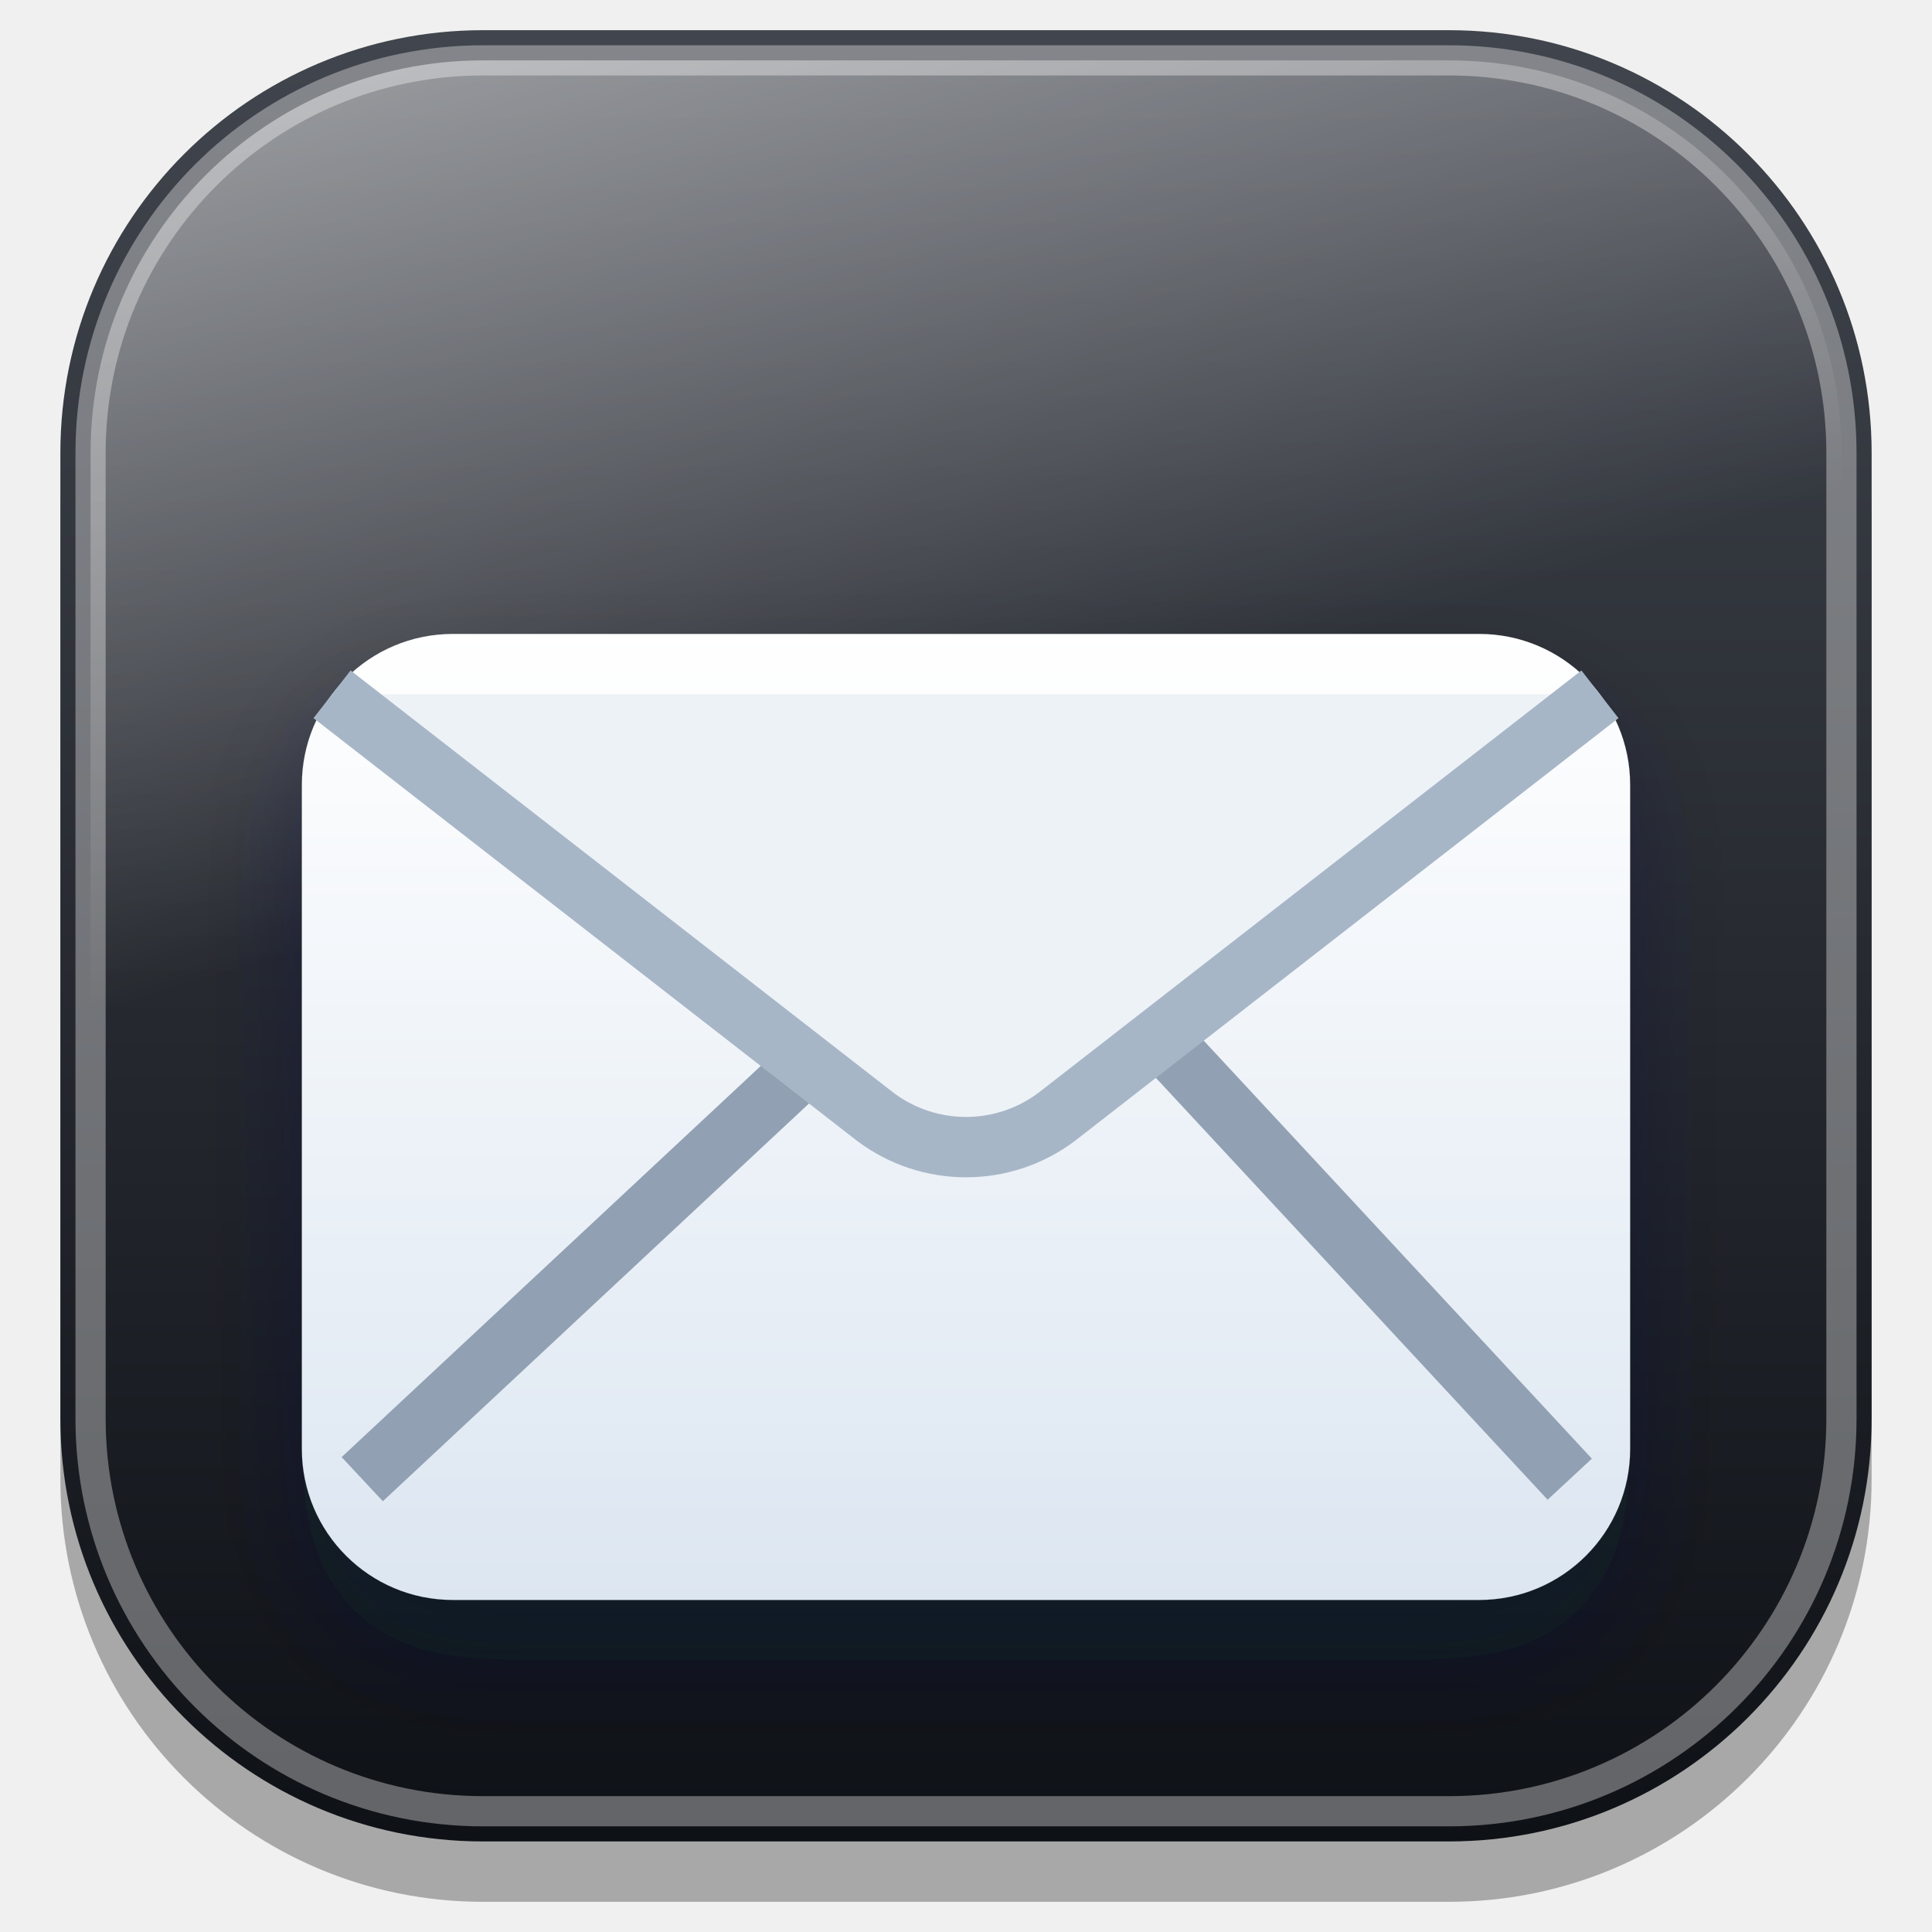
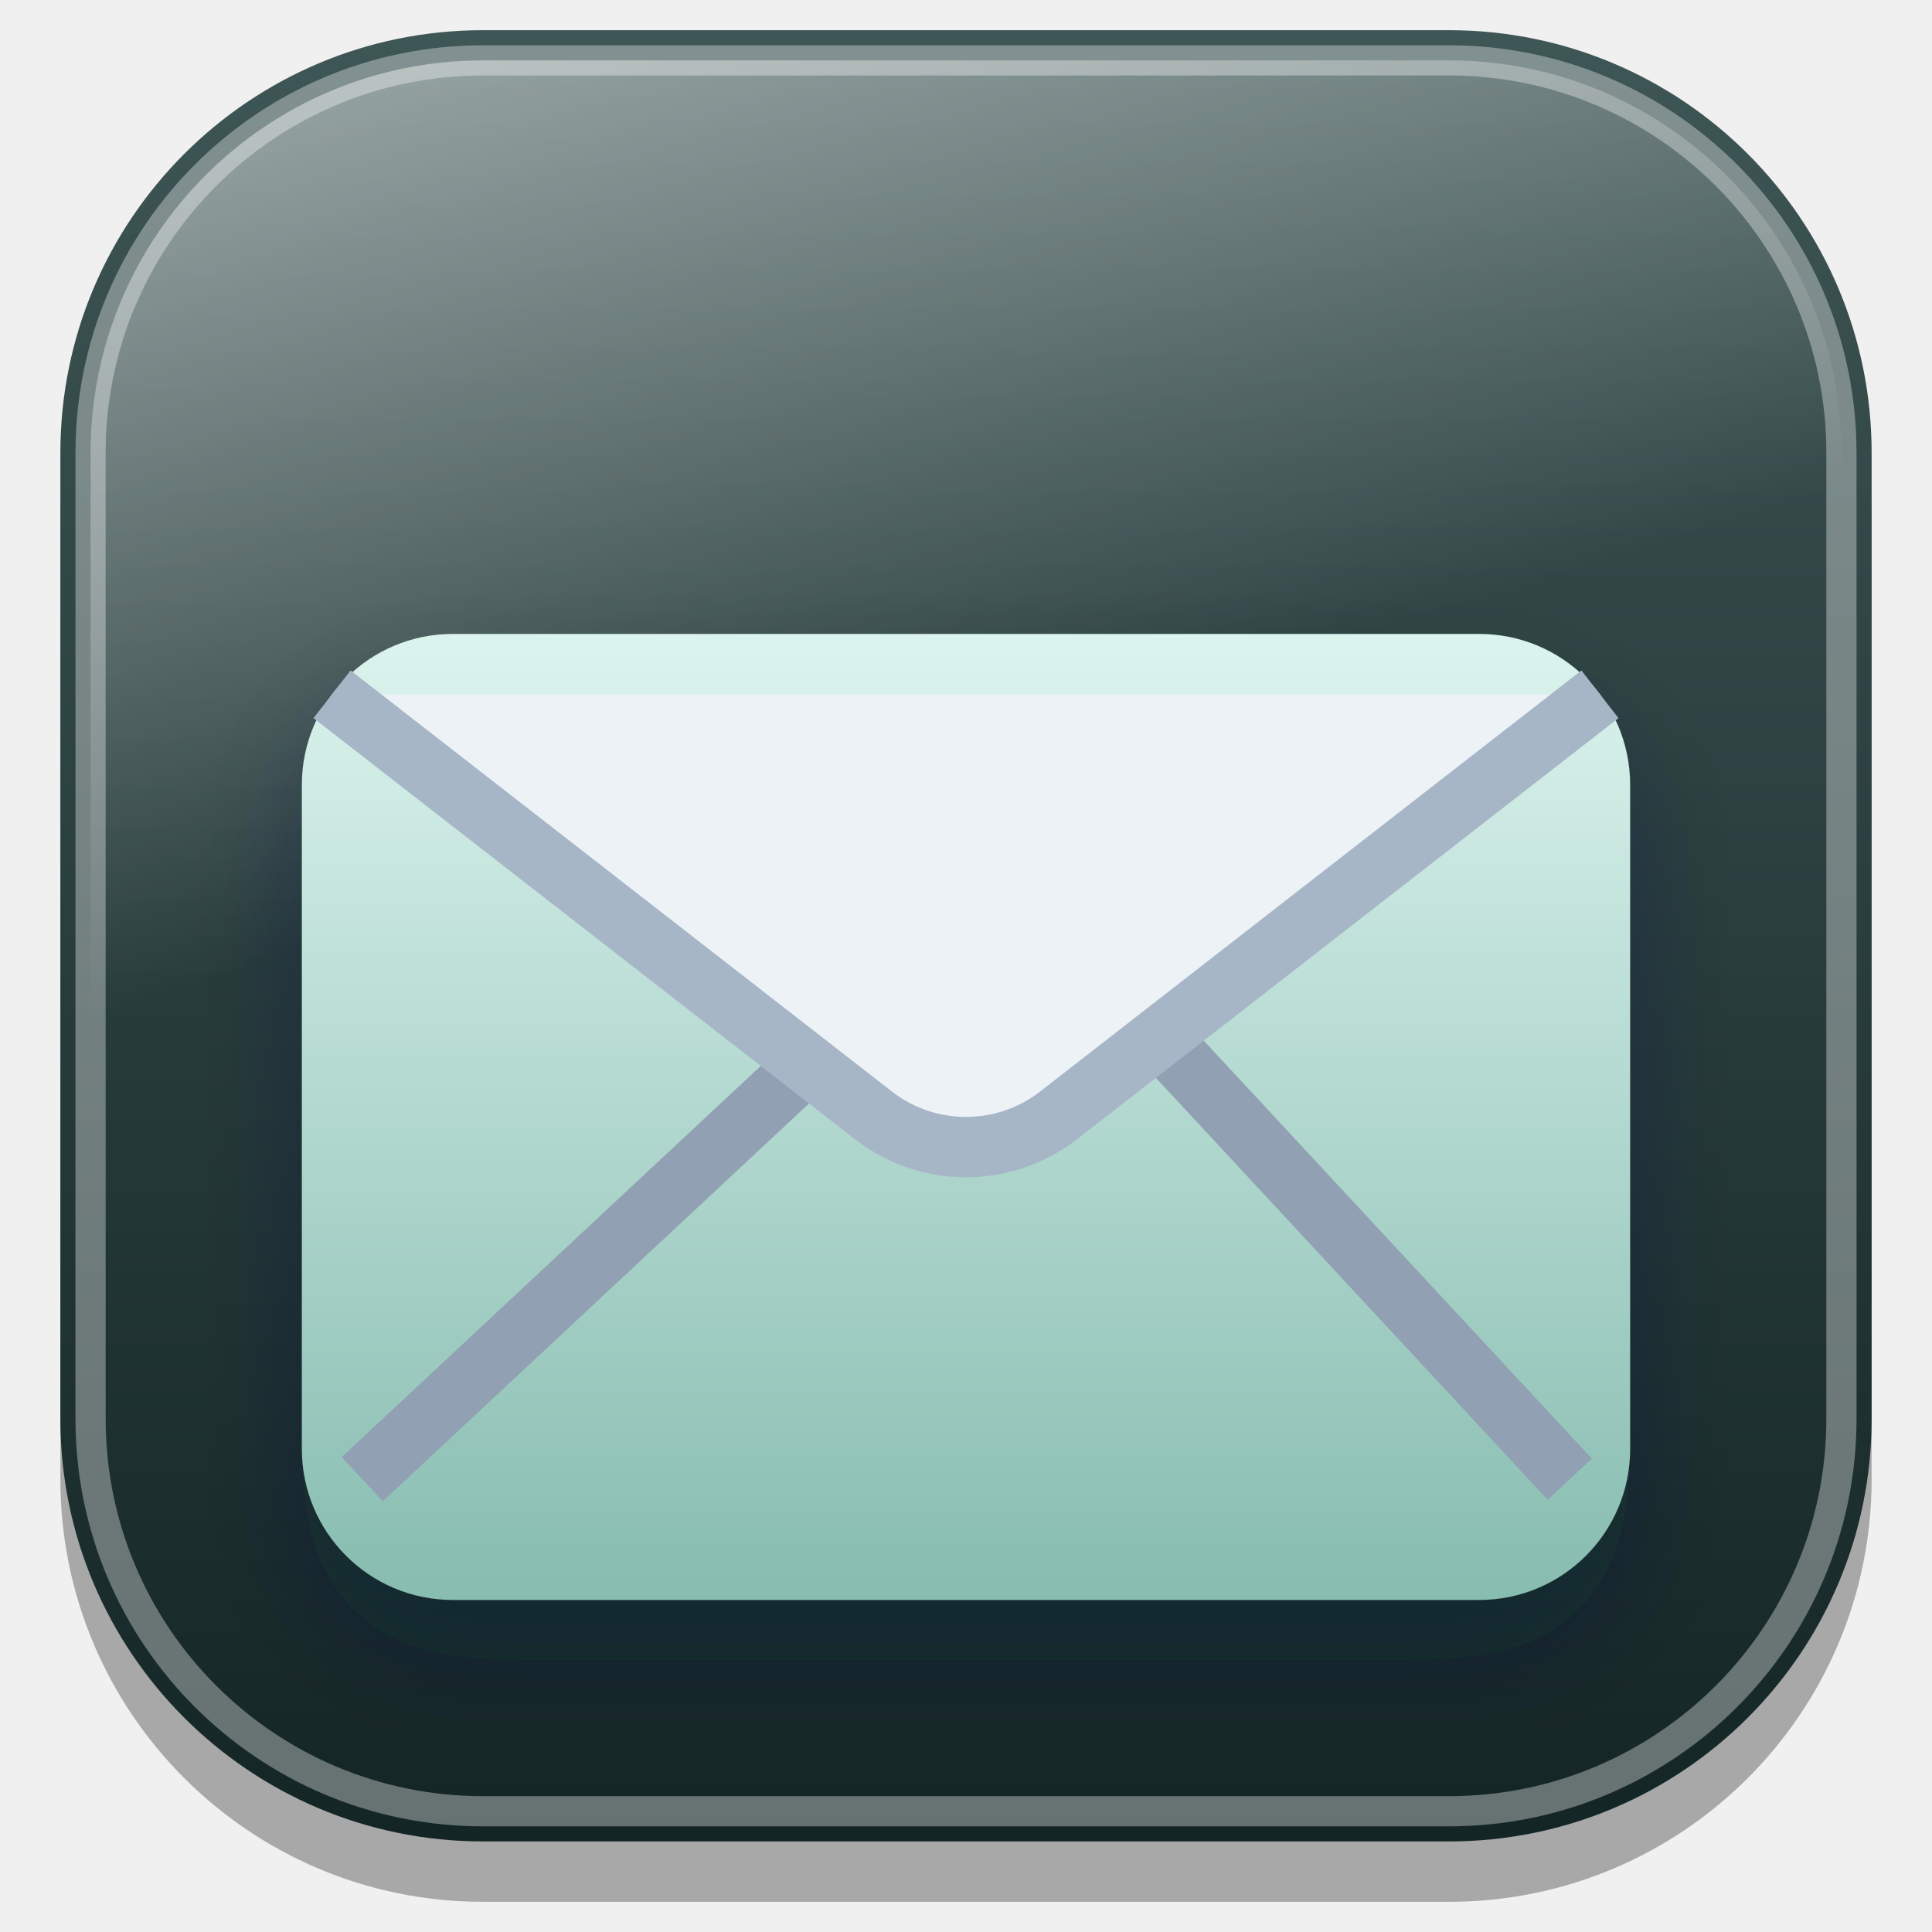
<svg xmlns="http://www.w3.org/2000/svg" viewBox="0 0 64 64">
  <defs>
    <linearGradient id="bg" x2="0" y2="1">
-       <stop stop-color="#41454d" />
-       <stop offset="1" stop-color="#0e1116" />
+       <stop stop-color="#3e5655" />
+       <stop offset="1" stop-color="#142525" />
    </linearGradient>
    <linearGradient id="object" x2="0" y2="1">
-       <stop stop-color="#ffffff" />
-       <stop offset="1" stop-color="#dce6f1" />
+       <stop stop-color="#dcf4ee" />
+       <stop offset="1" stop-color="#87bcb0" />
    </linearGradient>
    <linearGradient id="shine" x2=".3" y2="1">
      <stop stop-color="#fff" stop-opacity=".5" />
      <stop offset=".5" stop-color="#fff" stop-opacity="0" />
    </linearGradient>
    <filter id="shadow" x="-40%" y="-40%" width="180%" height="190%">
      <feDropShadow dx="0" dy="2" stdDeviation="1.8" flood-color="#0a203e" flood-opacity=".3" />
    </filter>
  </defs>
  <rect x="2" y="3" width="60" height="60" rx="14" fill="#000" opacity=".3" />
  <rect x="2" y="1" width="60" height="60" rx="14" fill="url(#bg)" />
  <rect x="3" y="2" width="58" height="58" rx="13" fill="url(#shine)" stroke="#fff" stroke-opacity=".35" />
  <g filter="url(#shadow)">
    <rect x="10" y="21" width="44" height="32" rx="5" fill="url(#object)" />
    <path d="m12 49 15-14M52 49 39 35" stroke="#91a0b2" stroke-width="2" />
    <path d="m11 23 18 14a5 5 0 0 0 6 0l18-14" fill="#edf2f7" stroke="#a7b6c7" stroke-width="2" />
  </g>
</svg>
